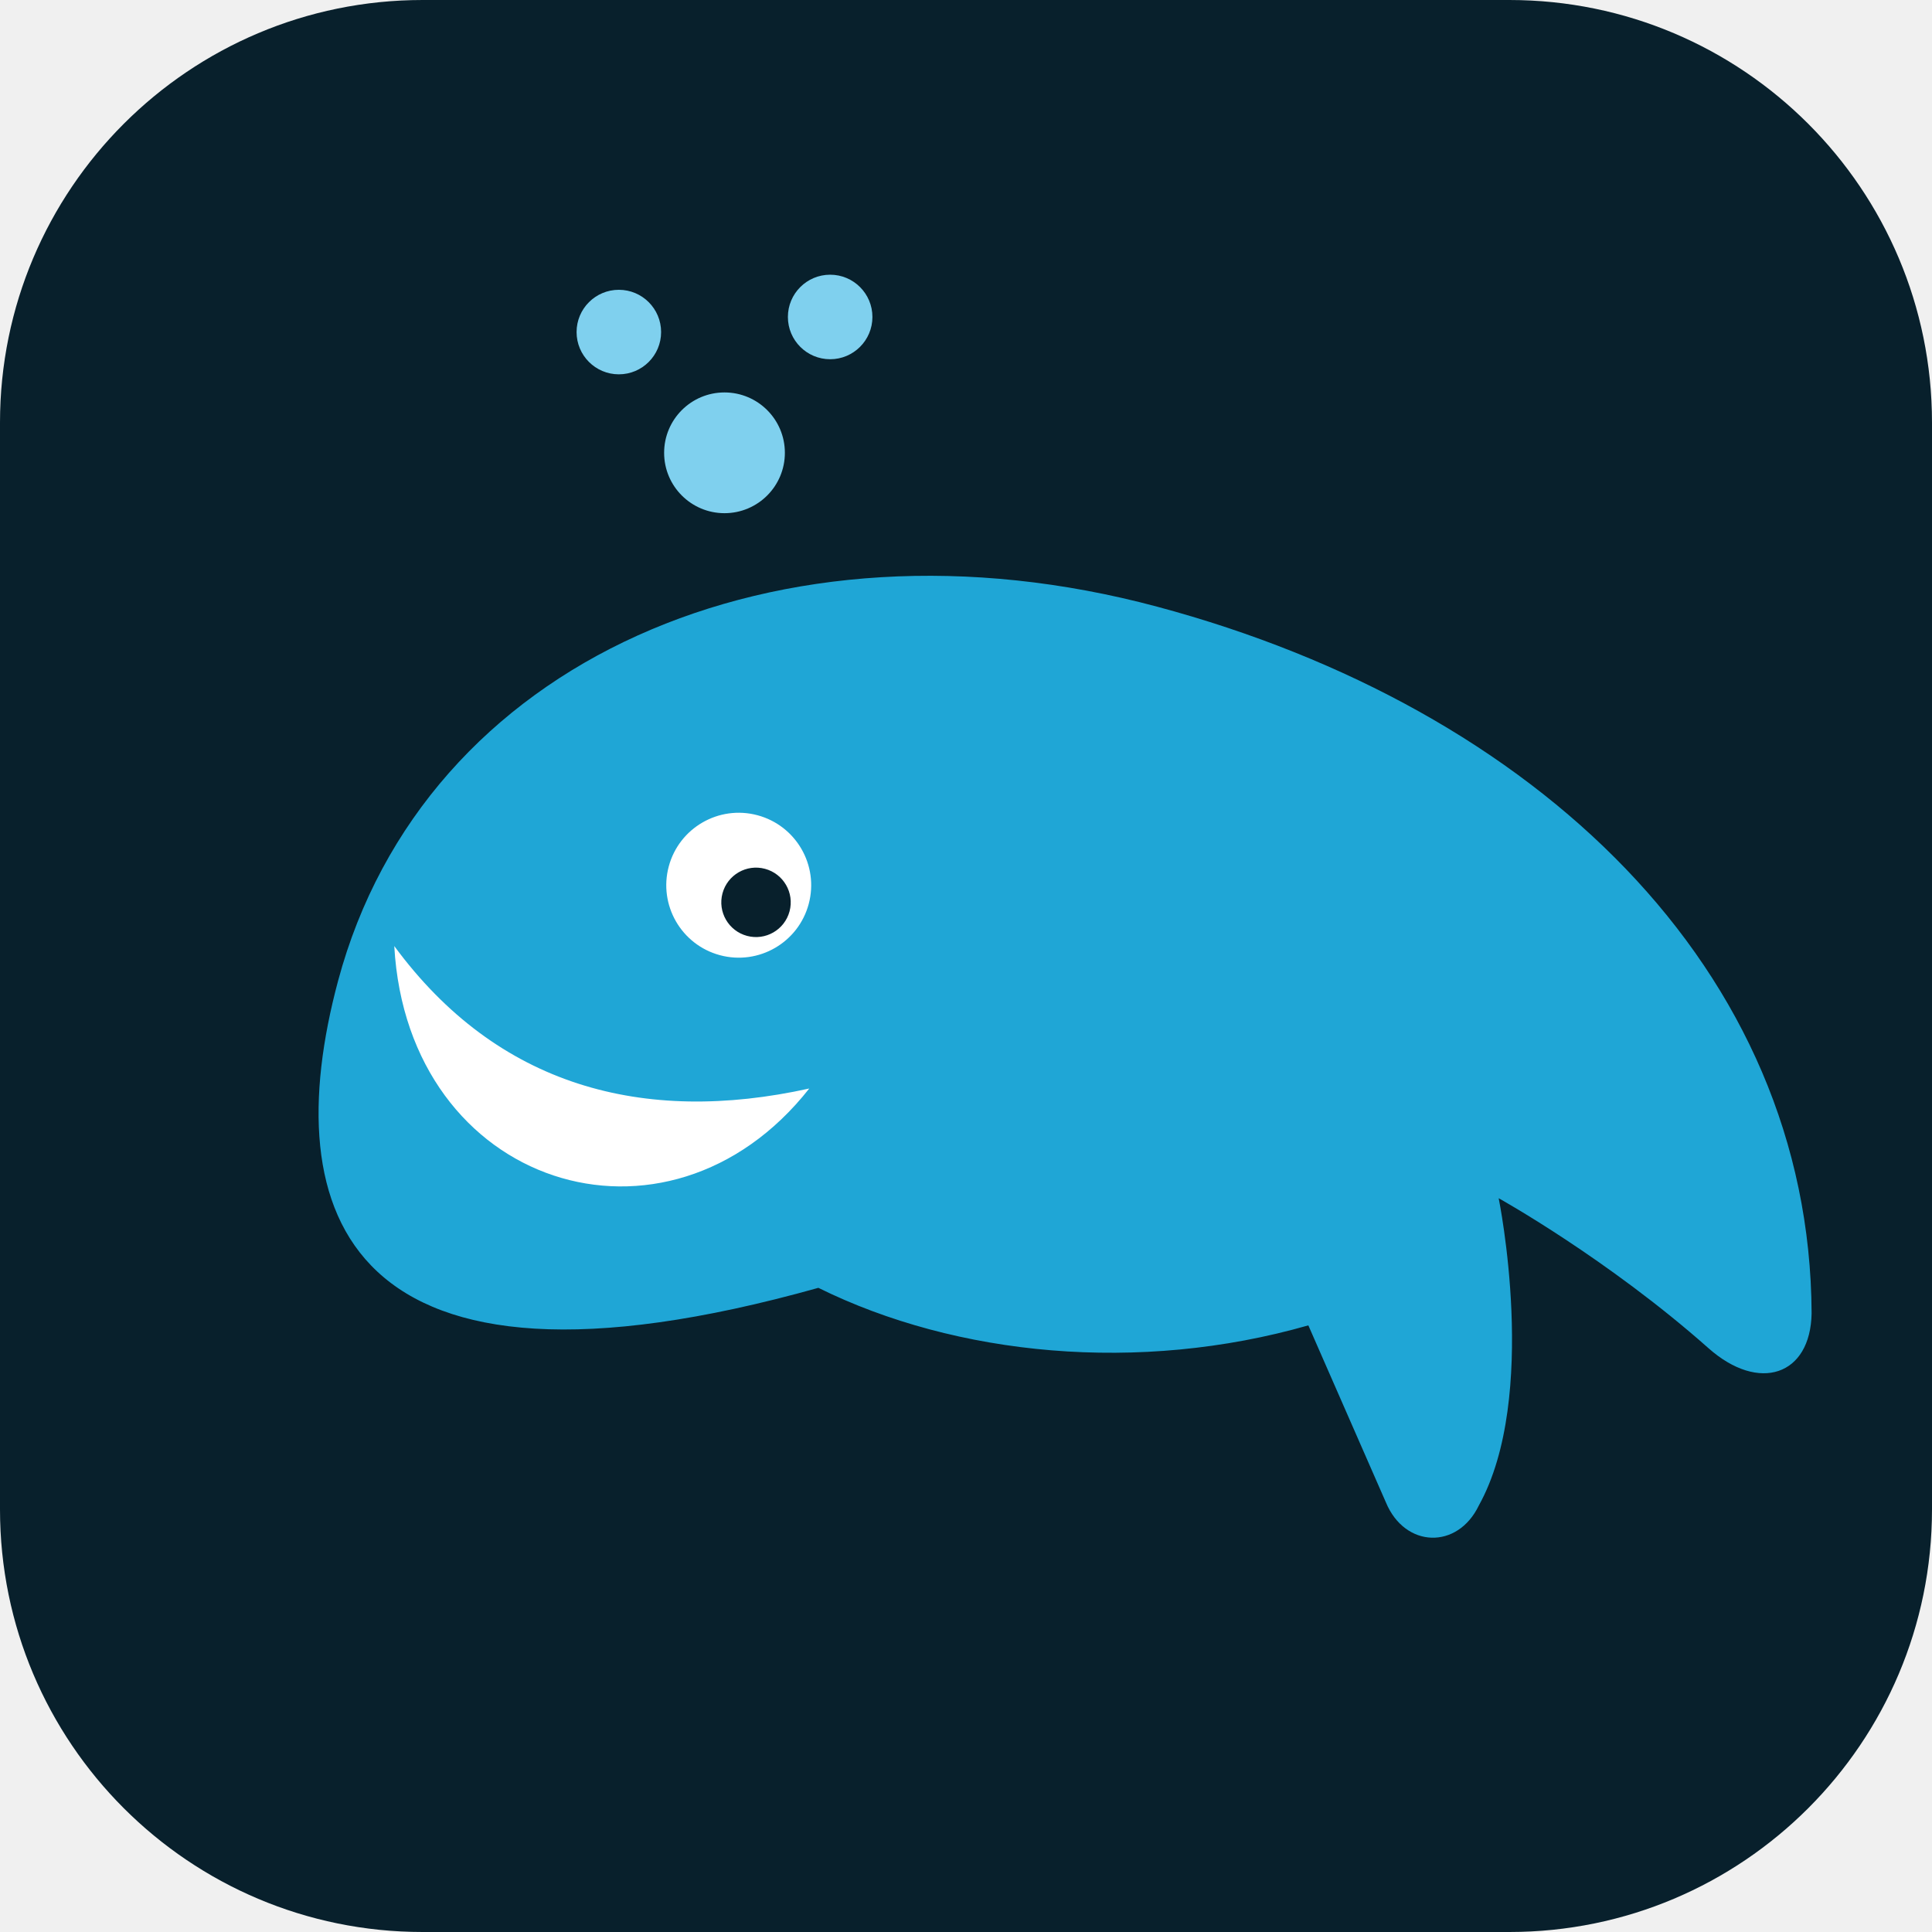
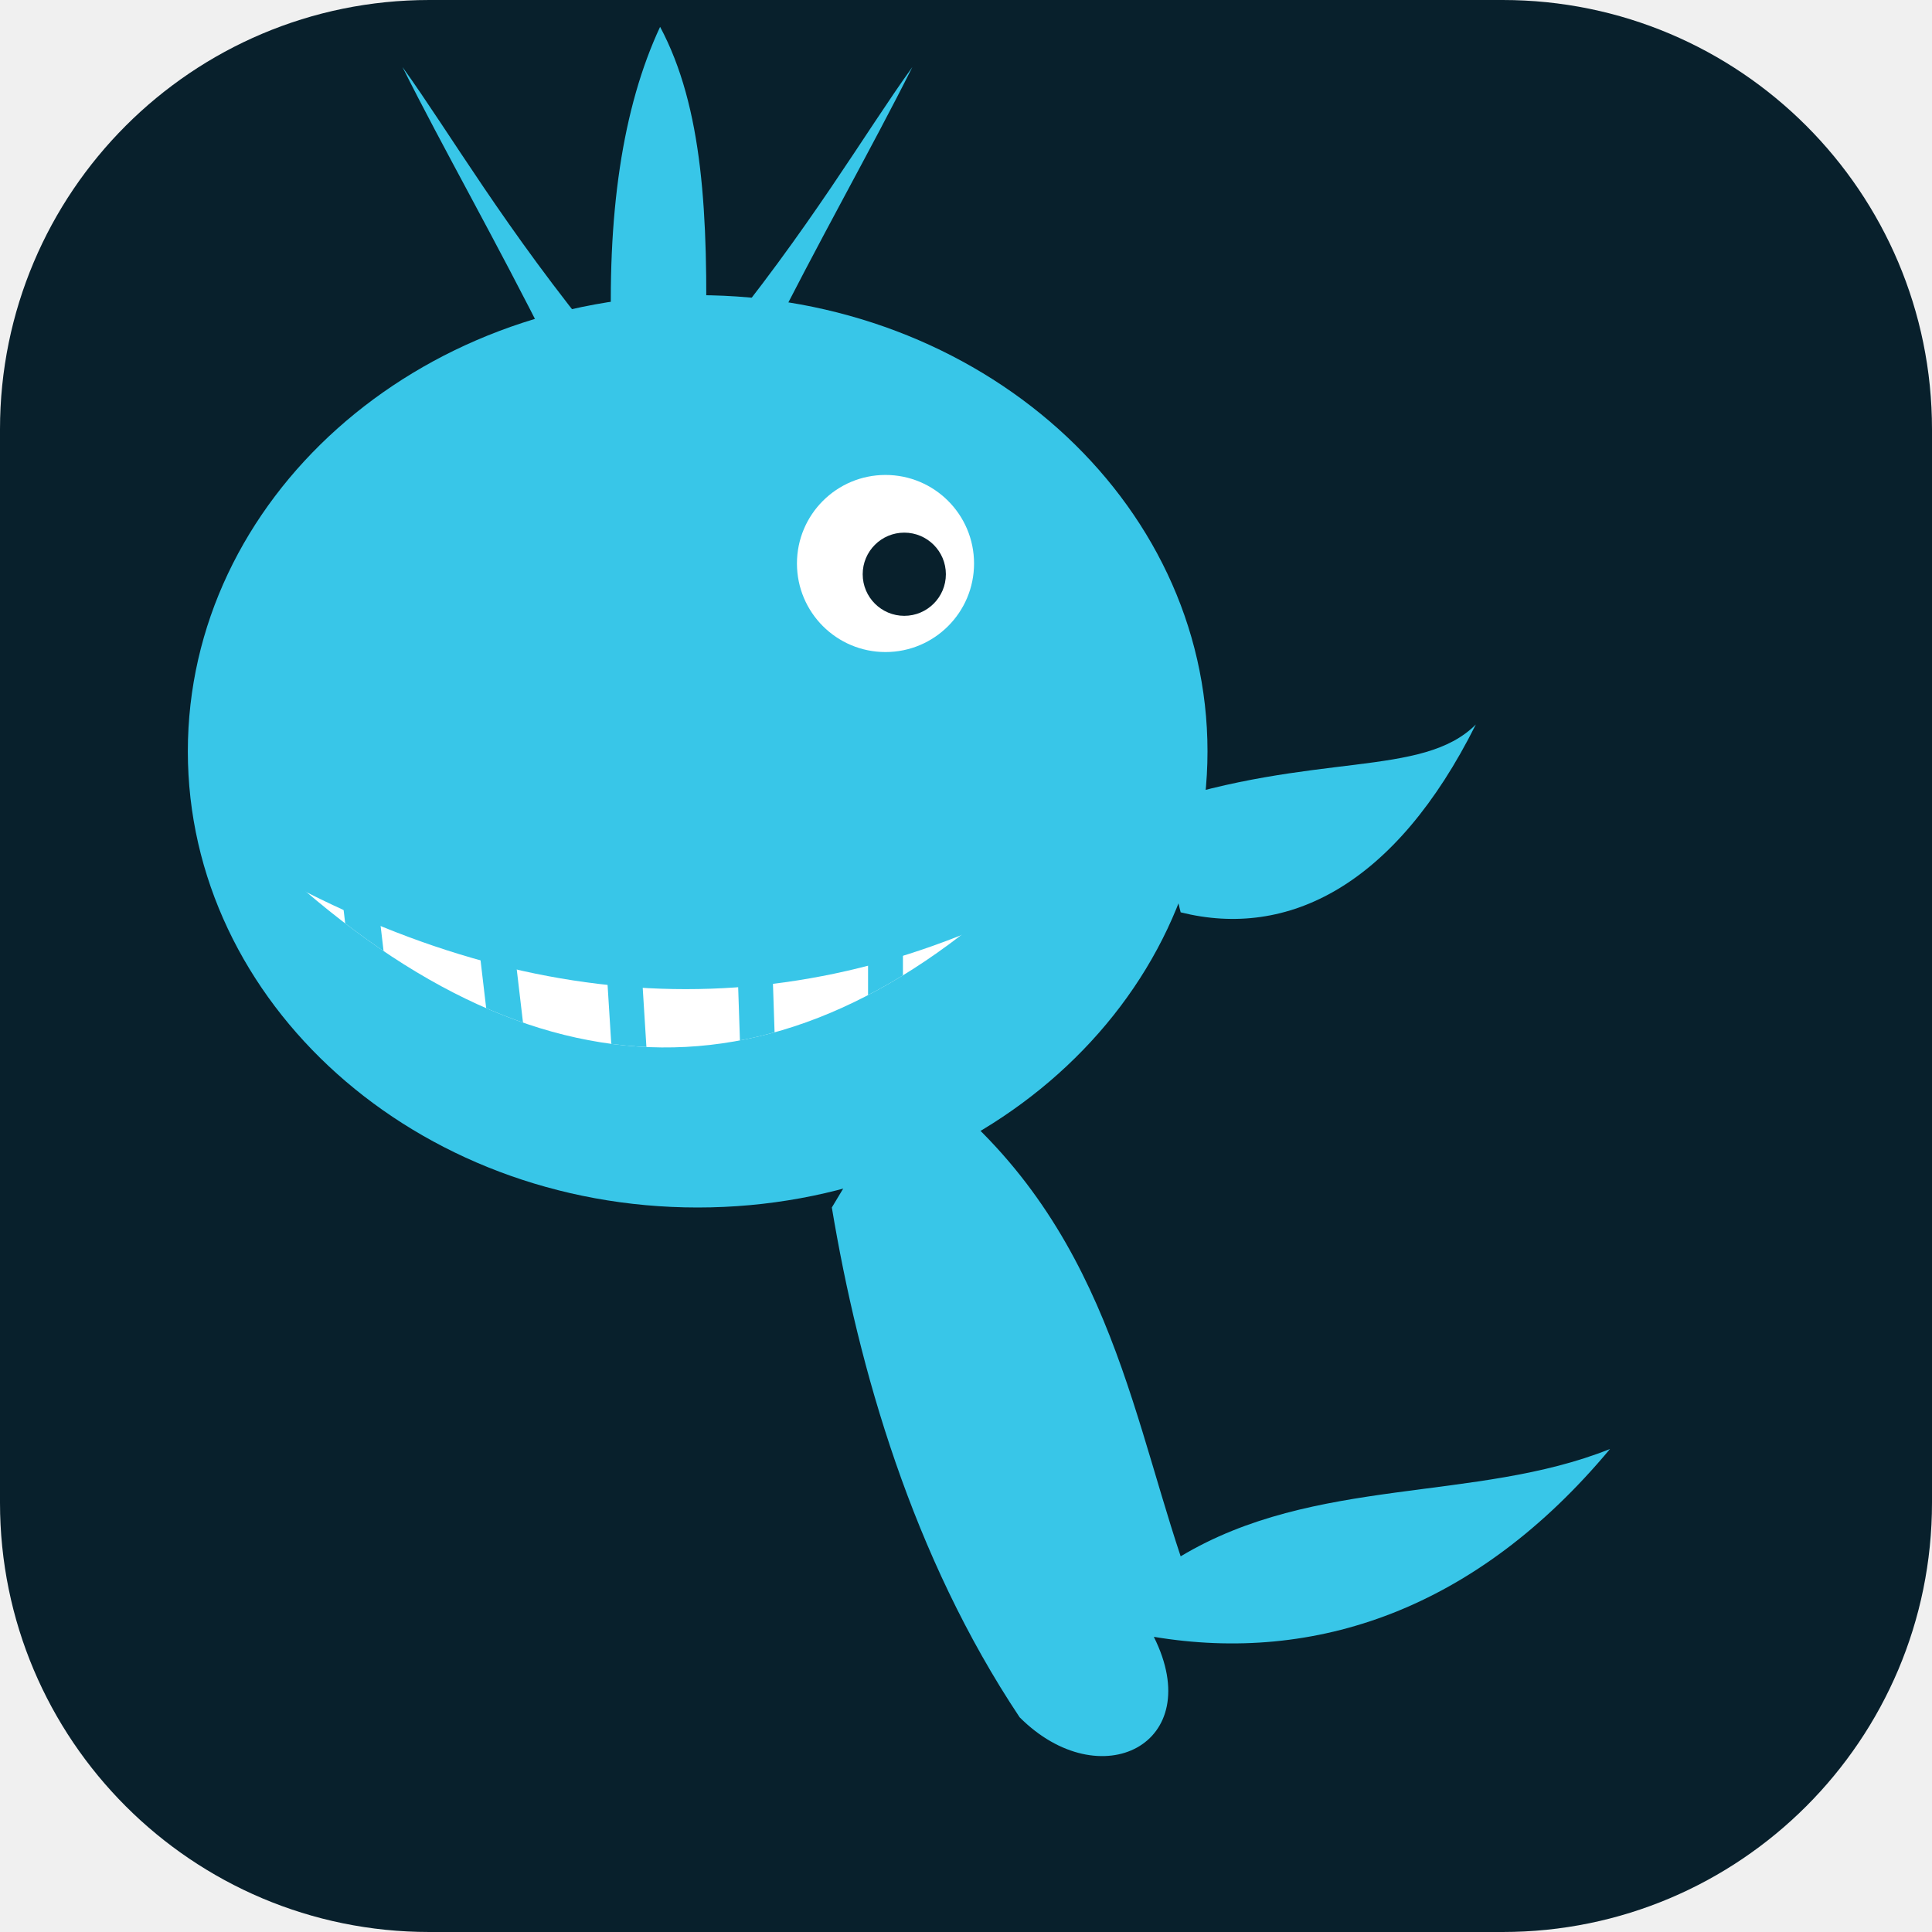
- <svg xmlns="http://www.w3.org/2000/svg" viewBox="0 0 64 64">
-   <rect width="64" height="64" rx="14" fill="#08202c" />
-   <g transform="translate(2 4)">
-     <circle cx="22" cy="11" r="2" fill="#7fd0ee" />
-     <circle cx="18.5" cy="7" r="1.4" fill="#7fd0ee" />
-     <circle cx="25.5" cy="6.5" r="1.4" fill="#7fd0ee" />
-     <g transform="rotate(15 30 32)">
-       <path d="M9 34c0-11 10-19 23-19 13 0 24 6 27 17 .5 2-1 3-3 2-4-2-8-3-8-3s3 6 2 10c-.3 1.6-2 2-3 .7l-4-5c-5 3-11 4-16 3C13 48 9 42 9 34Z" fill="#1FA6D6" />
-       <circle cx="21" cy="27.5" r="2.4" fill="#fff" />
-       <circle cx="21.7" cy="27.9" r="1.15" fill="#08202c" />
-       <path d="M10.5 32.4C13 40 22 40.4 25 33.4 20 36 15 36 10.5 32.4Z" fill="#fff" />
+ <svg xmlns="http://www.w3.org/2000/svg" viewBox="0 0 72 72">
+   <rect width="72" height="72" rx="16" fill="#08202c" />
+   <defs>
+     <clipPath id="grin">
+       <path d="M9 31 Q24 40 38 33 Q24 46 9 31 Z" />
+     </clipPath>
+   </defs>
+   <g>
+     <path d="M34 40 C41 45 42 52 44 58 C49 55 55 56 60 54 C55 60 49 62 43 61 C45 65 41 67 38 64 C34 58 32 51 31 45 Z" fill="#38c6e8" />
+     <ellipse cx="26" cy="28" rx="19" ry="17" fill="#38c6e8" />
+     <path d="M43 30 C49 28 53 29 55 27 C52 33 48 35 44 34 Z" fill="#38c6e8" />
+     <g fill="#38c6e8">
+       <path d="M20.5 13 C18.5 9 16.5 5.5 15 2.5 C16.8 5 18.8 8.5 22.5 13 Z" />
+       <path d="M22.8 13 C22.6 8 23.2 4 24.6 1 C26.2 4 26.4 8 26.3 13 Z" />
+       <path d="M26.5 13 C30.2 8.5 32.2 5 34 2.5 C32.5 5.5 30.5 9 28.5 13 Z" />
    </g>
+     <circle cx="33" cy="21" r="3.3" fill="#fff" />
+     <circle cx="33.7" cy="21.4" r="1.55" fill="#08202c" />
+     <path d="M9 31 Q24 40 38 33 Q24 46 9 31 Z" fill="#fff" />
+     <g clip-path="url(#grin)" stroke="#38c6e8" stroke-width="1.3">
+       <path d="M13 30 L15 47" />
+       <path d="M18 31 L20 48" />
+       <path d="M23 32 L24 48" />
+       <path d="M28 32 L28.5 47" />
+       <path d="M33 31 L33 45" />
+     </g>
+     <path d="M9 31 Q24 40 38 33" fill="none" stroke="#38c6e8" stroke-width="1.6" />
  </g>
</svg>
